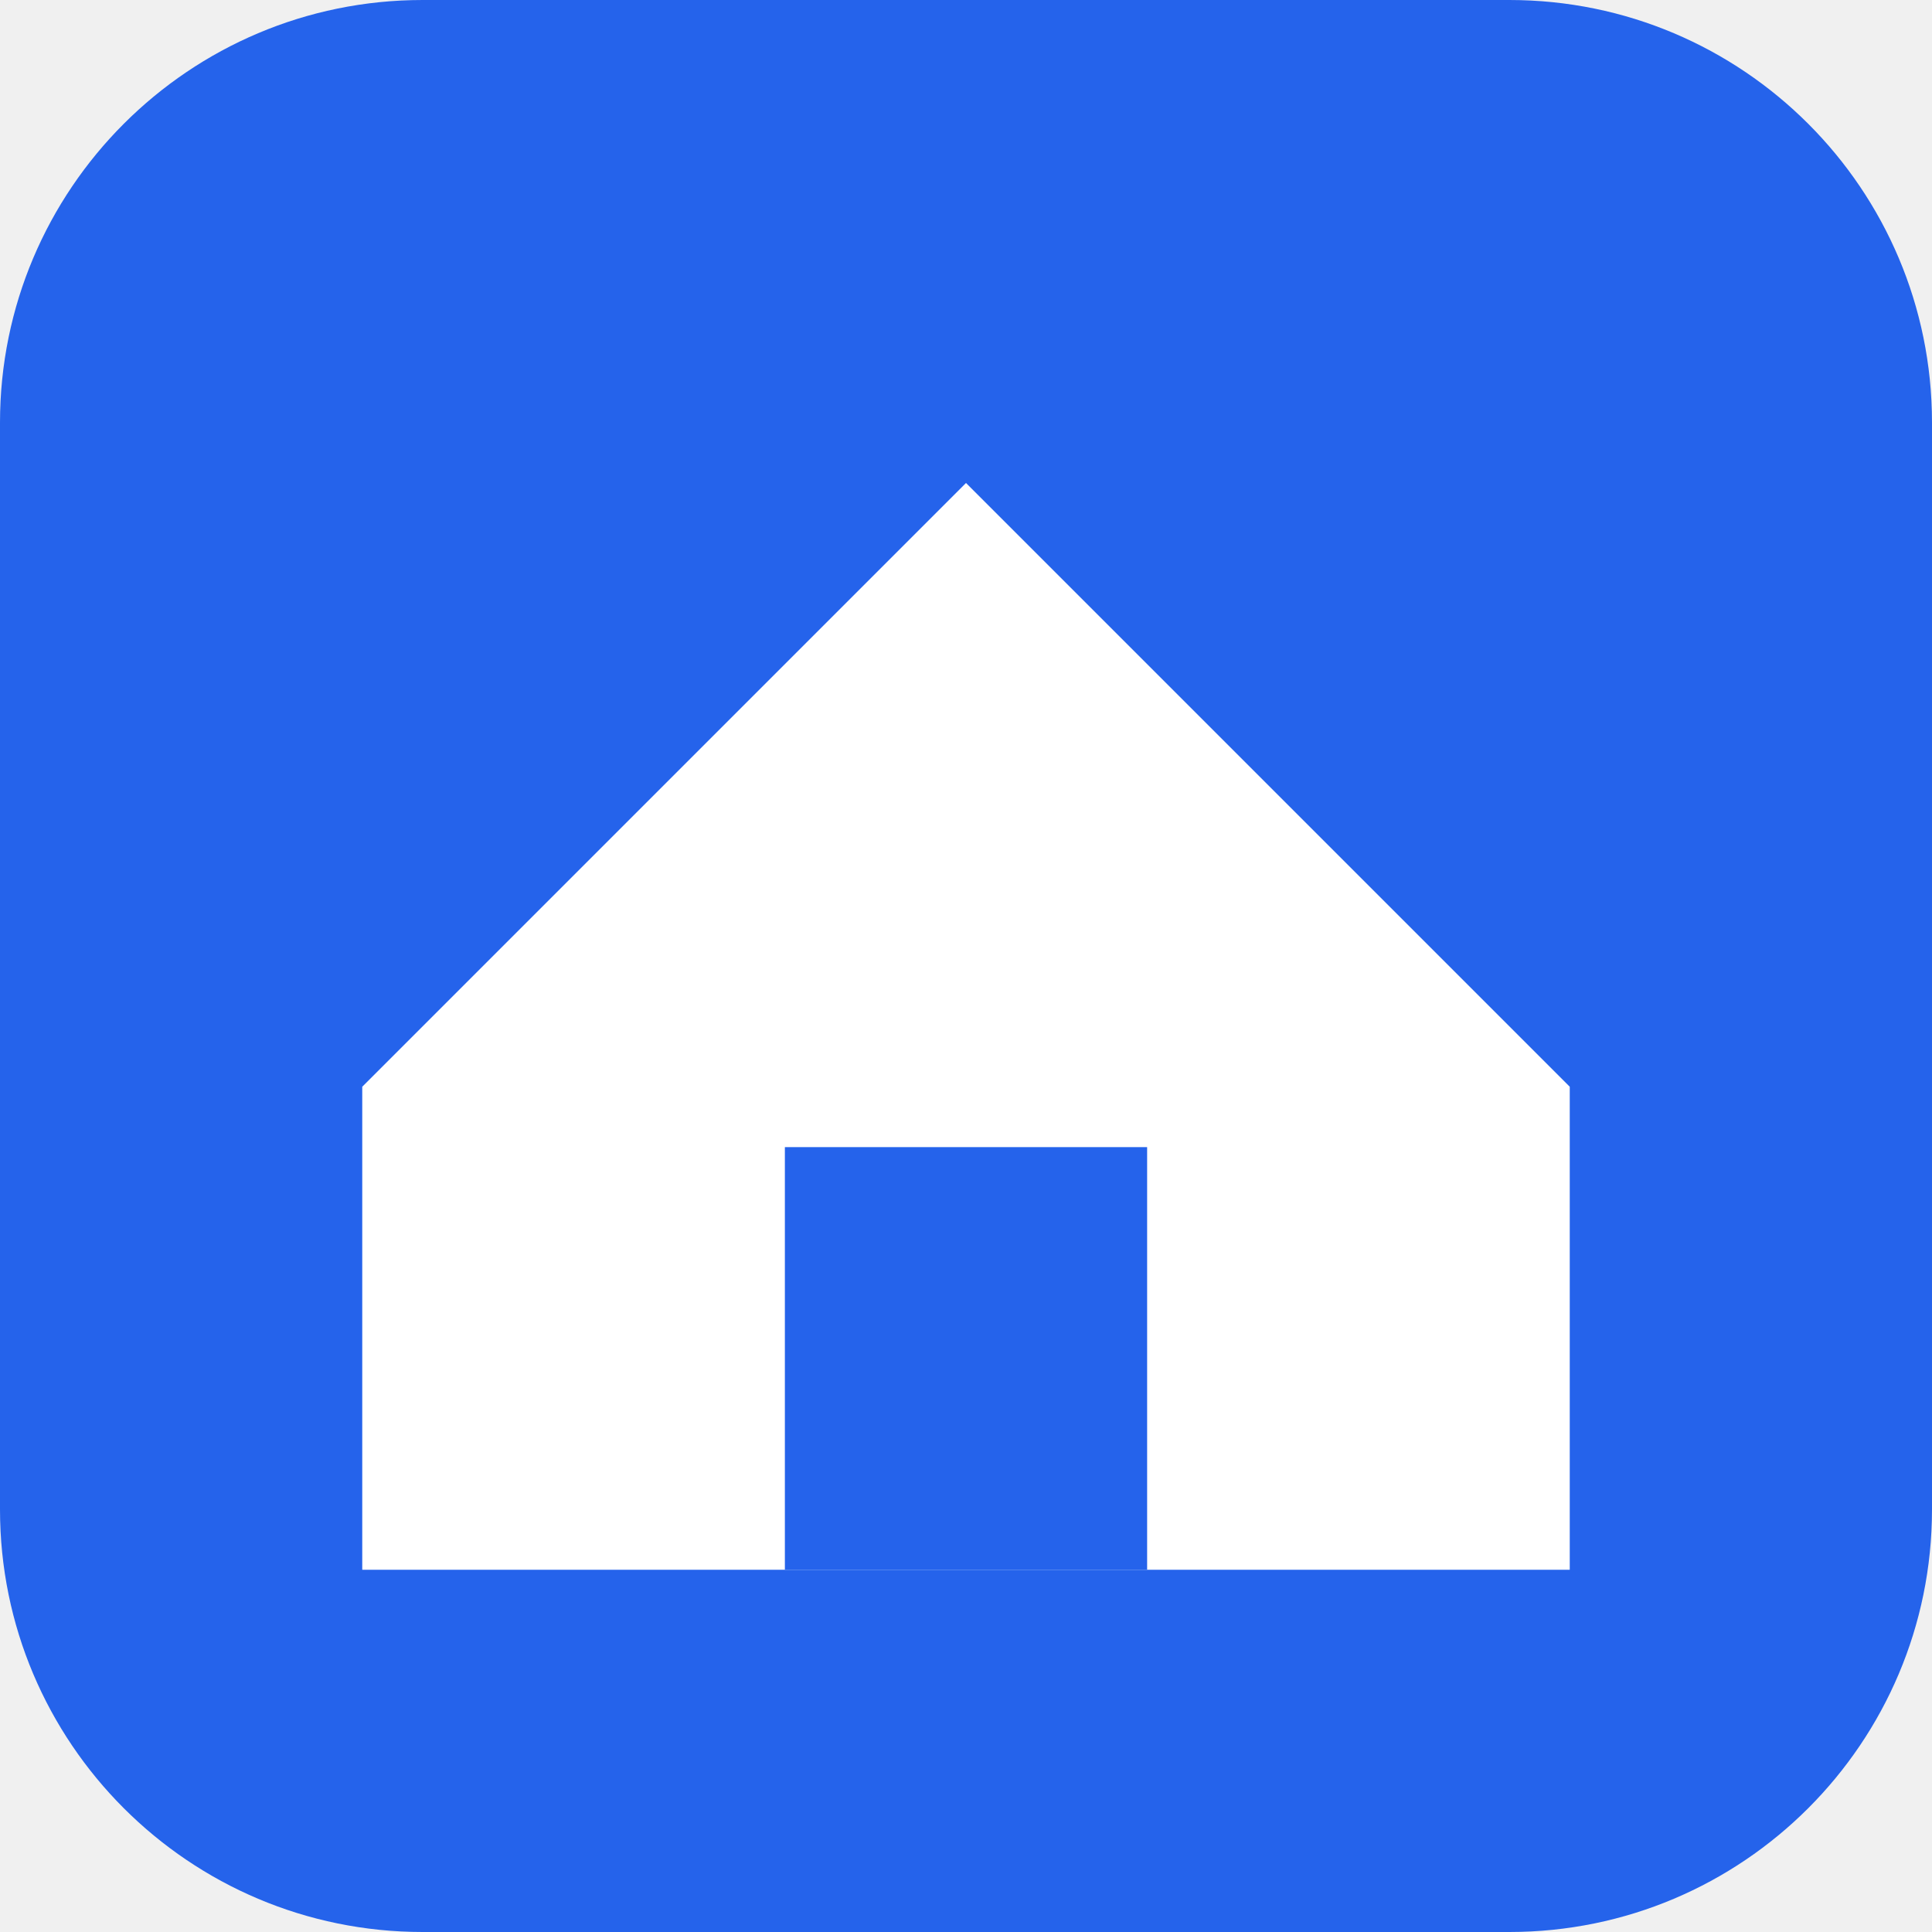
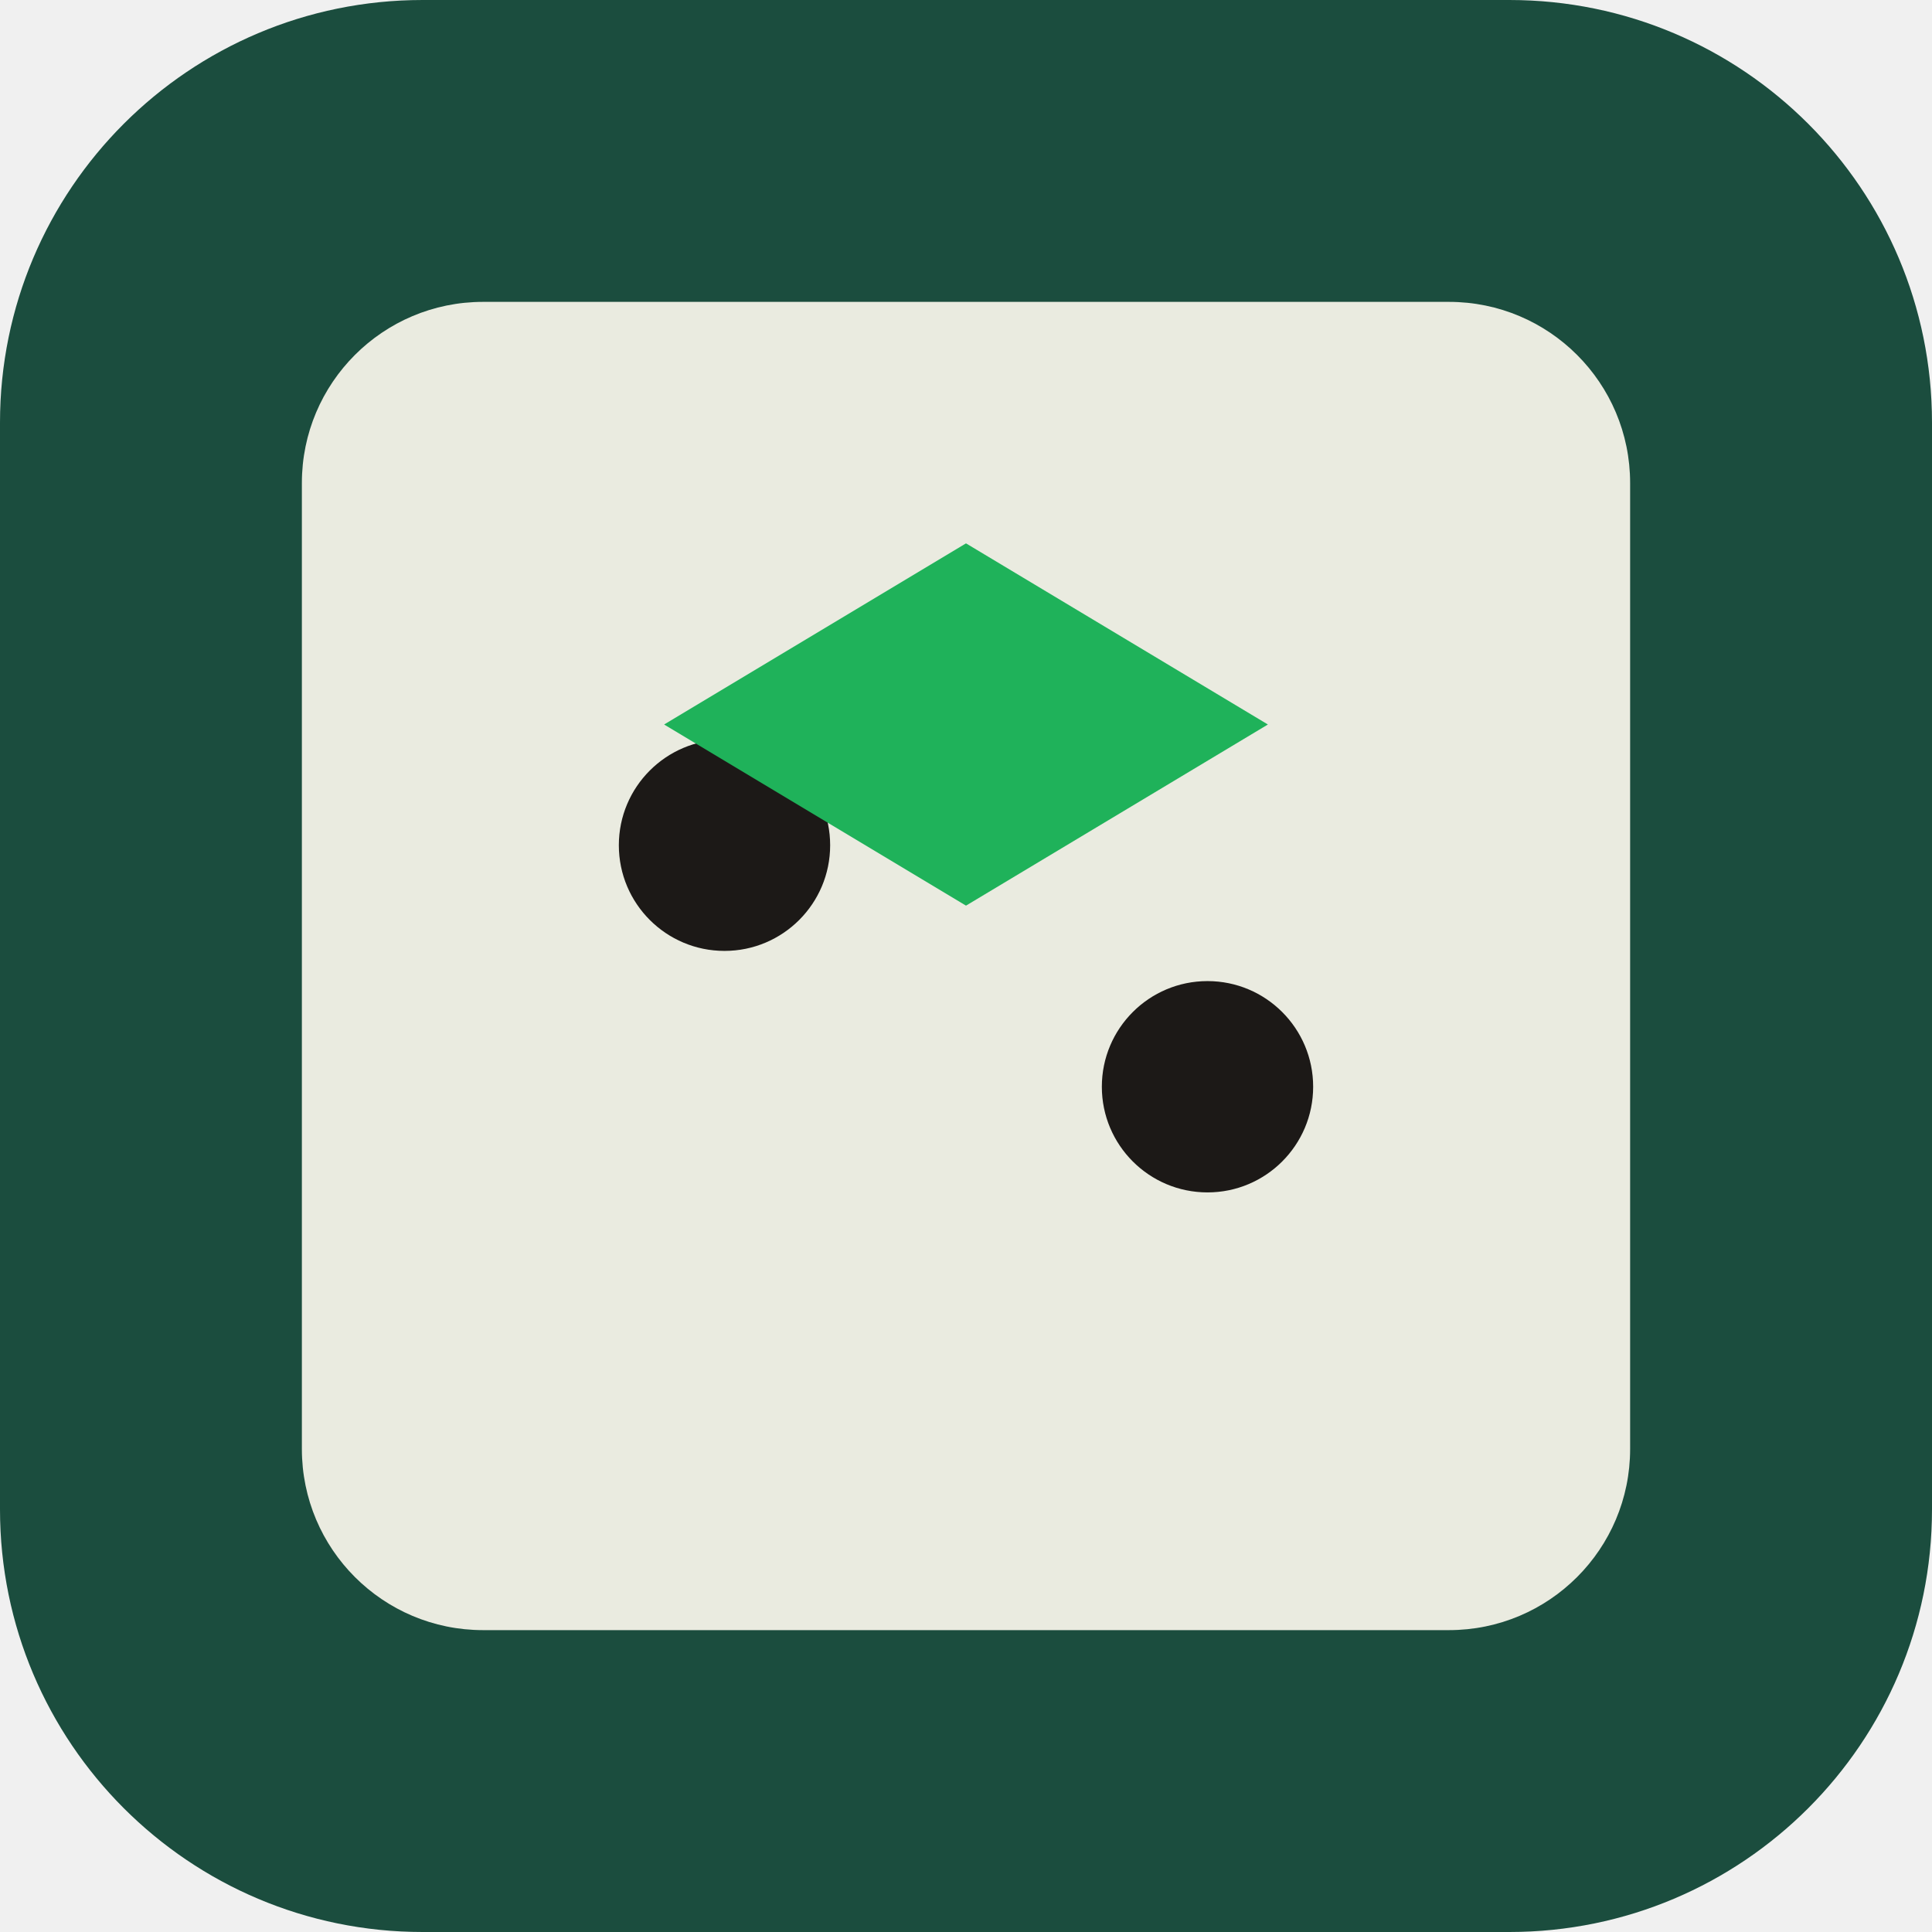
- <svg xmlns="http://www.w3.org/2000/svg" viewBox="0 0 64 64">
-   <rect width="64" height="64" rx="14" fill="#2563eb" />
-   <path fill="#fff" d="M12 36 L32 16 L52 36 V52 H12 Z" />
-   <rect x="26" y="38" width="12" height="14" fill="#2563eb" />
+ <svg xmlns="http://www.w3.org/2000/svg" viewBox="0 0 64 64" role="img" aria-label="LotRace">
+   <rect width="64" height="64" rx="14" fill="#1b4d3e" />
+   <rect x="10" y="10" width="44" height="44" rx="6" fill="#F5F2E8" opacity="0.95" />
+   <circle cx="24" cy="28" r="3.5" fill="#1c1917" />
+   <circle cx="40" cy="36" r="3.5" fill="#1c1917" />
+   <path fill="#1fb25a" d="M32 18 42 24 32 30 22 24Z" />
</svg>
